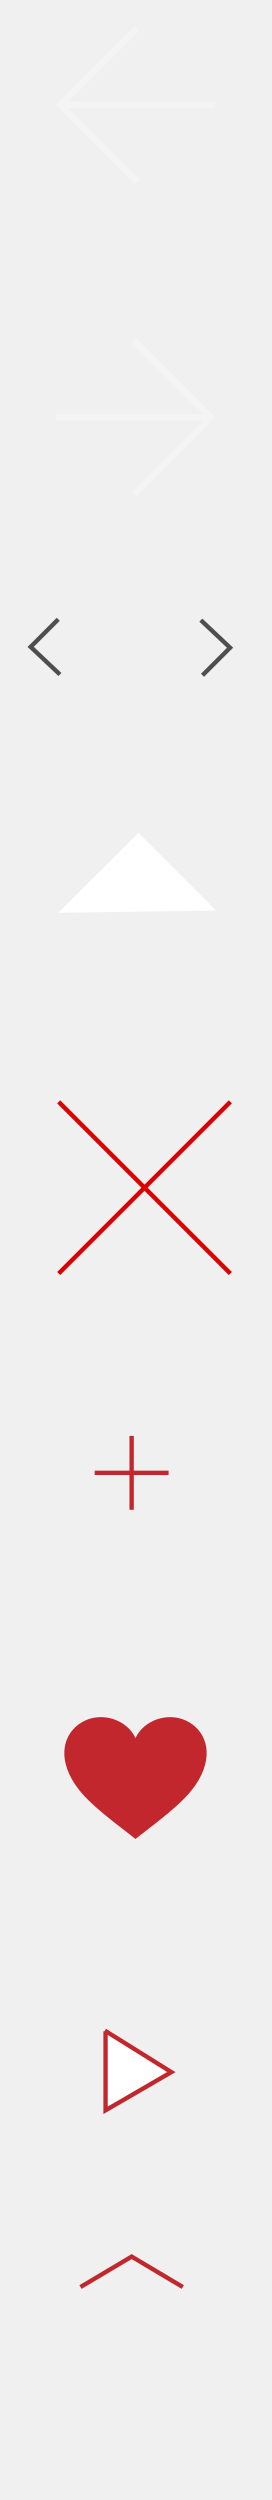
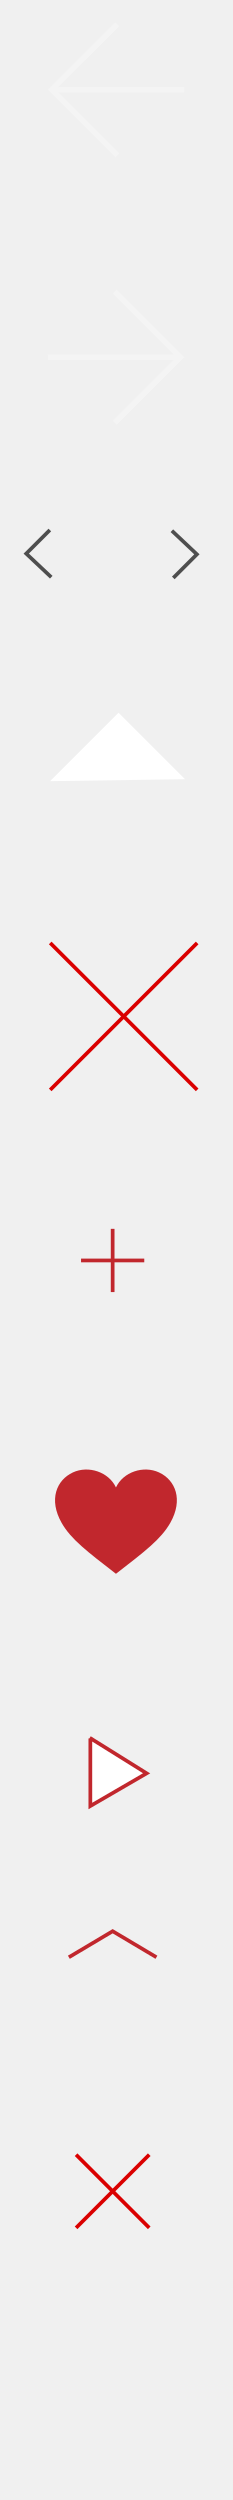
- <svg xmlns="http://www.w3.org/2000/svg" version="1.1" id="Layer_1" x="0px" y="0px" width="62.57px" height="575.178px" viewBox="0 0 62.57 575.178" enable-background="new 0 0 62.57 575.178" xml:space="preserve">
+ <svg xmlns="http://www.w3.org/2000/svg" version="1.1" id="Layer_1" x="0px" y="0px" width="62.57px" height="672.089px" viewBox="0 0 62.57 672.089" enable-background="new 0 0 62.57 672.089" xml:space="preserve">
  <g id="Your_Icon_2_">
    <polygon fill="#F4F4F4" points="13.921,25.168 31.017,42.264 32.054,41.228 15.689,24.864 49.518,24.864 49.518,23.399    15.689,23.399 32.054,7.036 31.017,6 13.921,23.096 12.885,24.132  " />
  </g>
  <g id="Your_Icon_1_">
    <polygon fill="#F4F4F4" points="48.48,95.001 31.385,77.906 30.348,78.942 46.712,95.305 12.884,95.305 12.884,96.77 46.712,96.77    30.348,113.133 31.385,114.169 48.48,97.074 49.517,96.038  " />
  </g>
  <g>
    <polyline fill="none" stroke="#4E4E4E" stroke-miterlimit="10" points="46.205,142.678 52.932,149.021 46.587,155.365  " />
  </g>
  <g>
    <polyline fill="none" stroke="#4E4E4E" stroke-miterlimit="10" points="13.778,155.174 7.052,148.83 13.396,142.486  " />
  </g>
  <polygon fill="#FFFFFF" points="13.456,210.002 31.854,191.604 49.725,209.478 " />
  <g>
    <line fill="none" stroke="#DA0000" stroke-miterlimit="10" x1="13.5" y1="293" x2="53" y2="253.5" />
    <line fill="none" stroke="#DA0000" stroke-miterlimit="10" x1="13.5" y1="253.5" x2="53" y2="293" />
  </g>
  <g>
+     <line fill="none" stroke="#DA0000" stroke-miterlimit="10" x1="20.451" y1="598.922" x2="40.118" y2="579.256" />
+     <line fill="none" stroke="#DA0000" stroke-miterlimit="10" x1="20.451" y1="579.256" x2="40.118" y2="598.922" />
+   </g>
+   <g>
    <line fill="none" stroke="#C1272D" stroke-miterlimit="10" x1="30.285" y1="330.356" x2="30.285" y2="347.356" />
    <line fill="none" stroke="#C1272D" stroke-miterlimit="10" x1="21.785" y1="338.856" x2="38.785" y2="338.856" />
  </g>
  <g>
    <polyline fill="none" stroke="#C1272D" stroke-miterlimit="10" points="18.515,526.178 30.285,519.178 42.054,526.178  " />
  </g>
  <g>
-     <path fill="#C1272D" d="M42.735,395.834c-4.173-1.932-9.63-0.115-11.562,4.047c-1.931-4.162-7.39-5.98-11.562-4.047   c-4.443,2.061-6.568,7.326-3.058,13.539c2.493,4.42,6.91,7.748,14.619,13.719c7.709-5.971,12.126-9.303,14.62-13.719   C49.303,403.161,47.178,397.895,42.735,395.834z" />
+     <path fill="#C1272D" d="M42.735,395.834c-4.173-1.932-9.63-0.115-11.562,4.047c-1.931-4.162-7.39-5.979-11.562-4.047   c-4.443,2.061-6.568,7.326-3.058,13.539c2.492,4.42,6.909,7.748,14.618,13.719c7.709-5.971,12.126-9.303,14.62-13.719   C49.303,403.161,47.178,397.895,42.735,395.834z" />
  </g>
  <g>
    <polyline fill="#FFFFFF" stroke="#C1272D" stroke-miterlimit="10" points="24.285,467.356 24.285,485.52 39.415,476.729    24.128,467.19  " />
  </g>
</svg>
